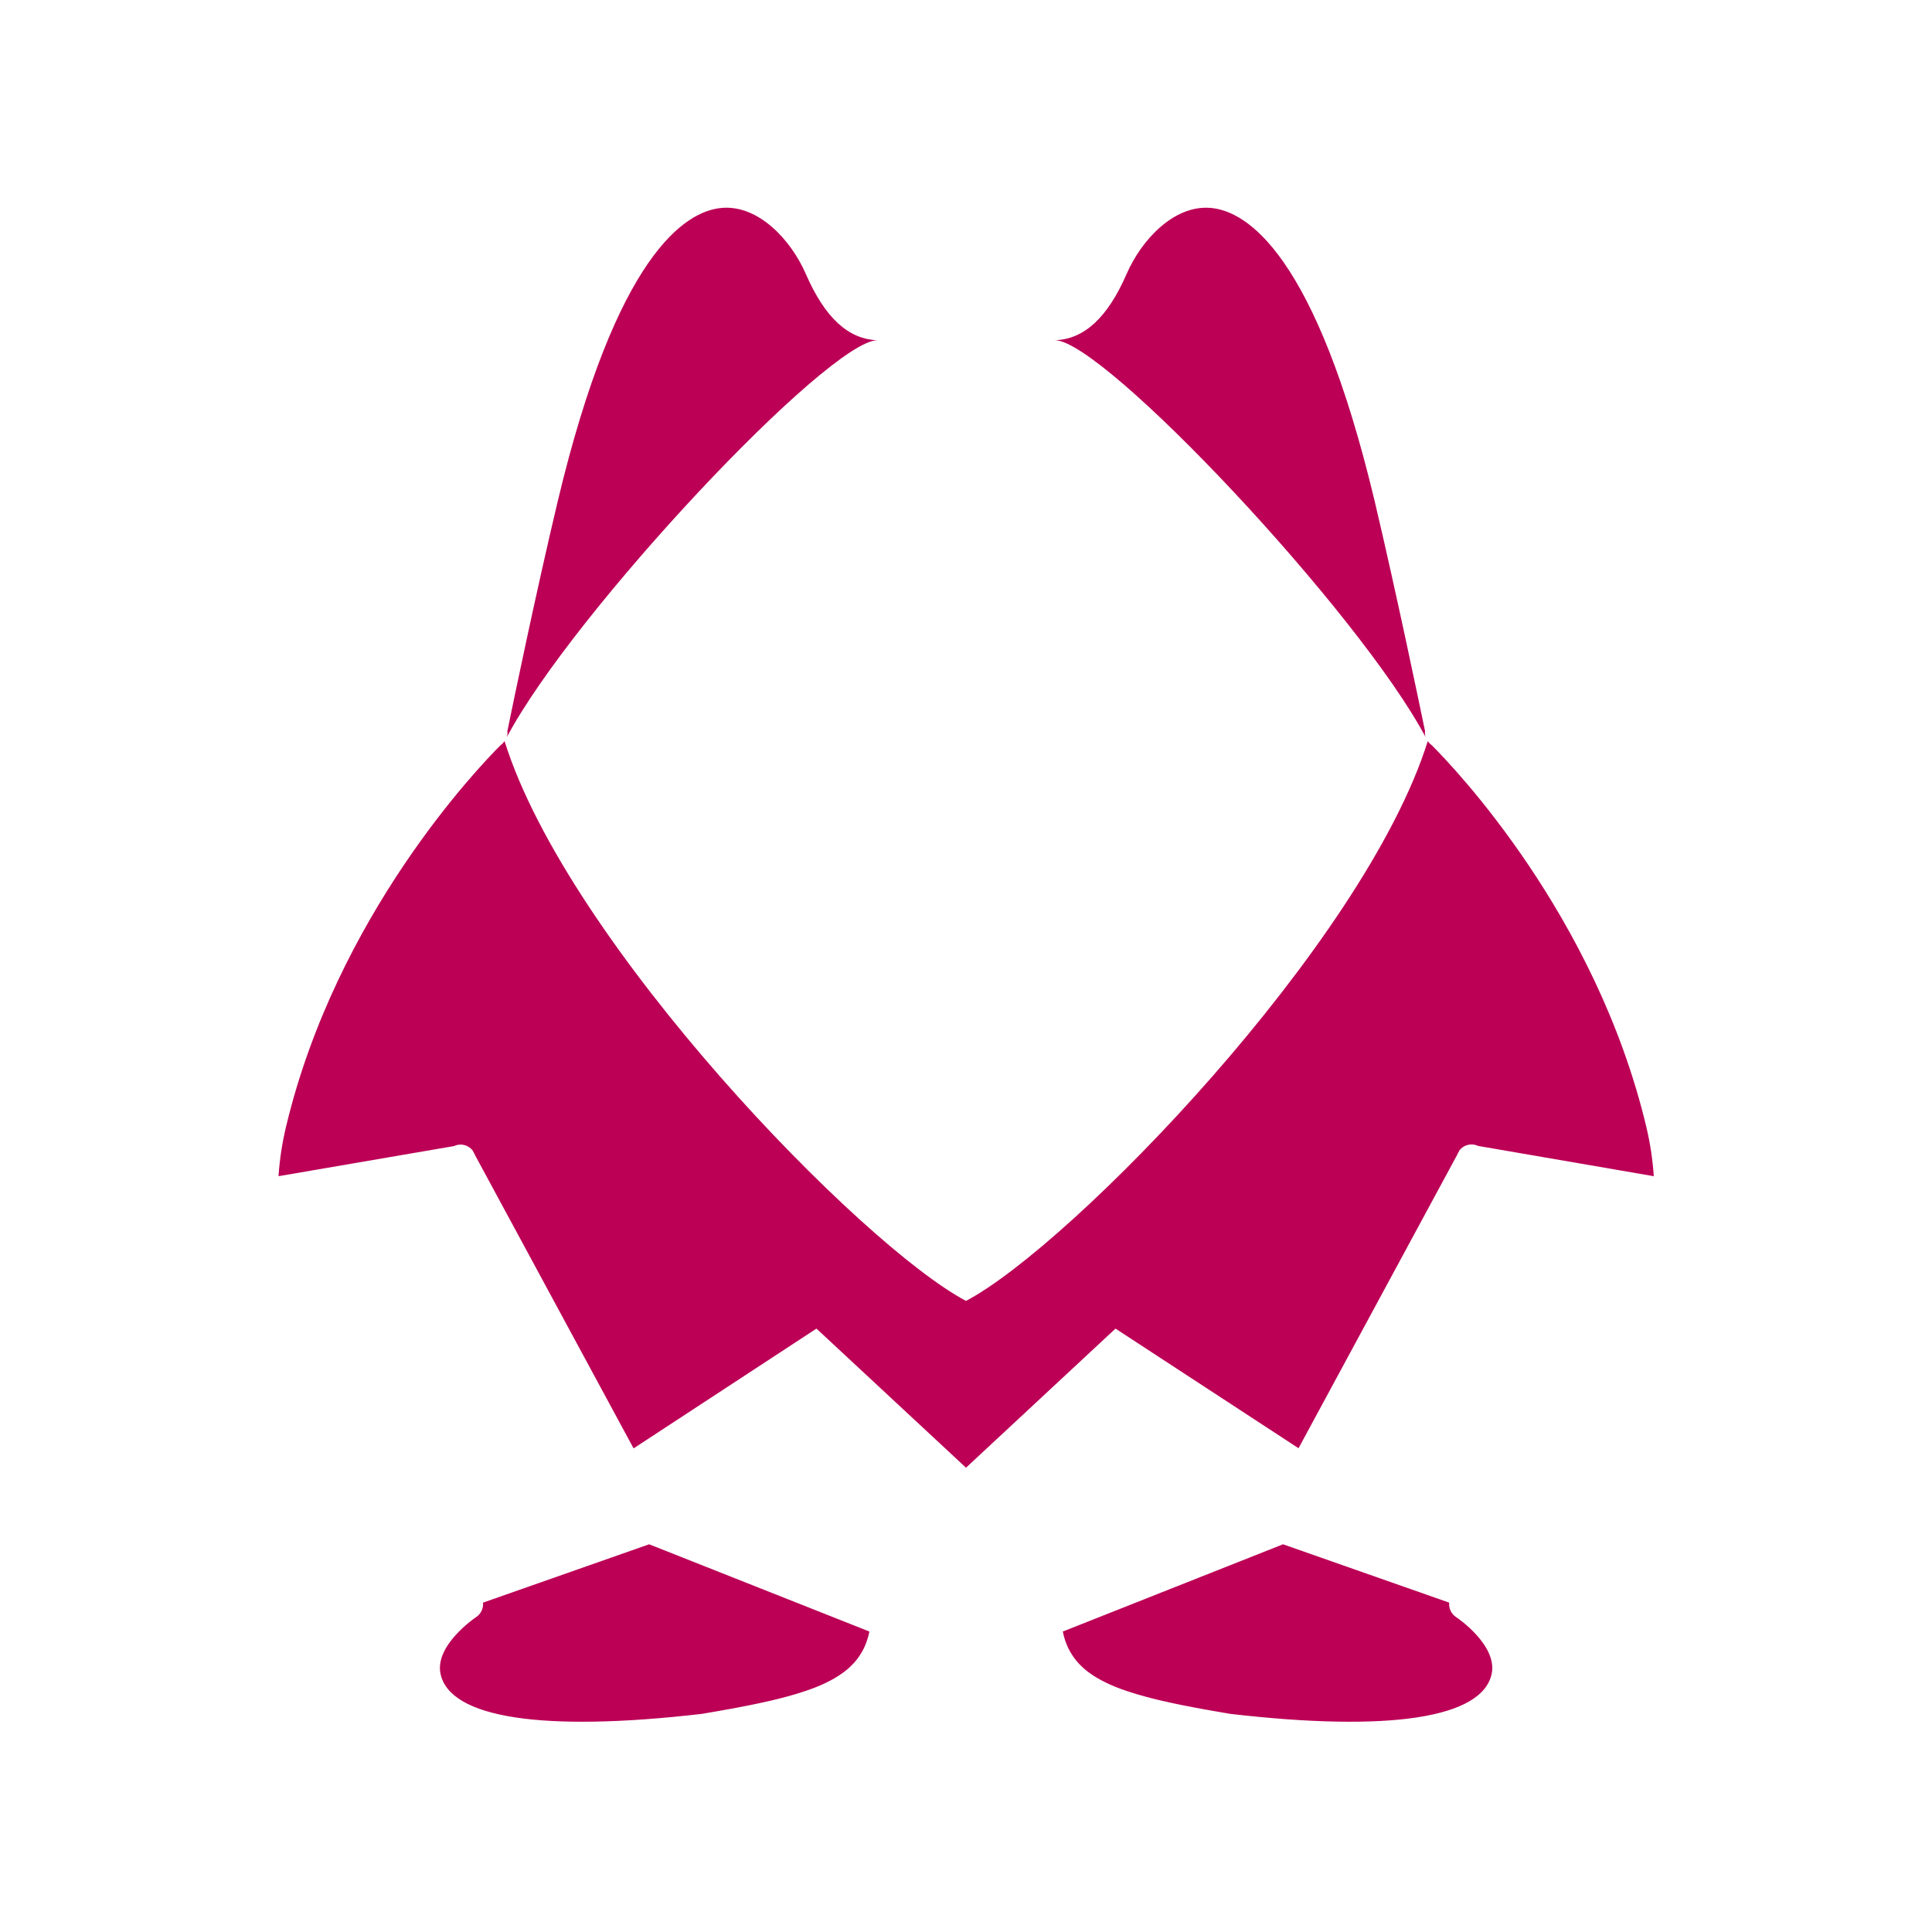
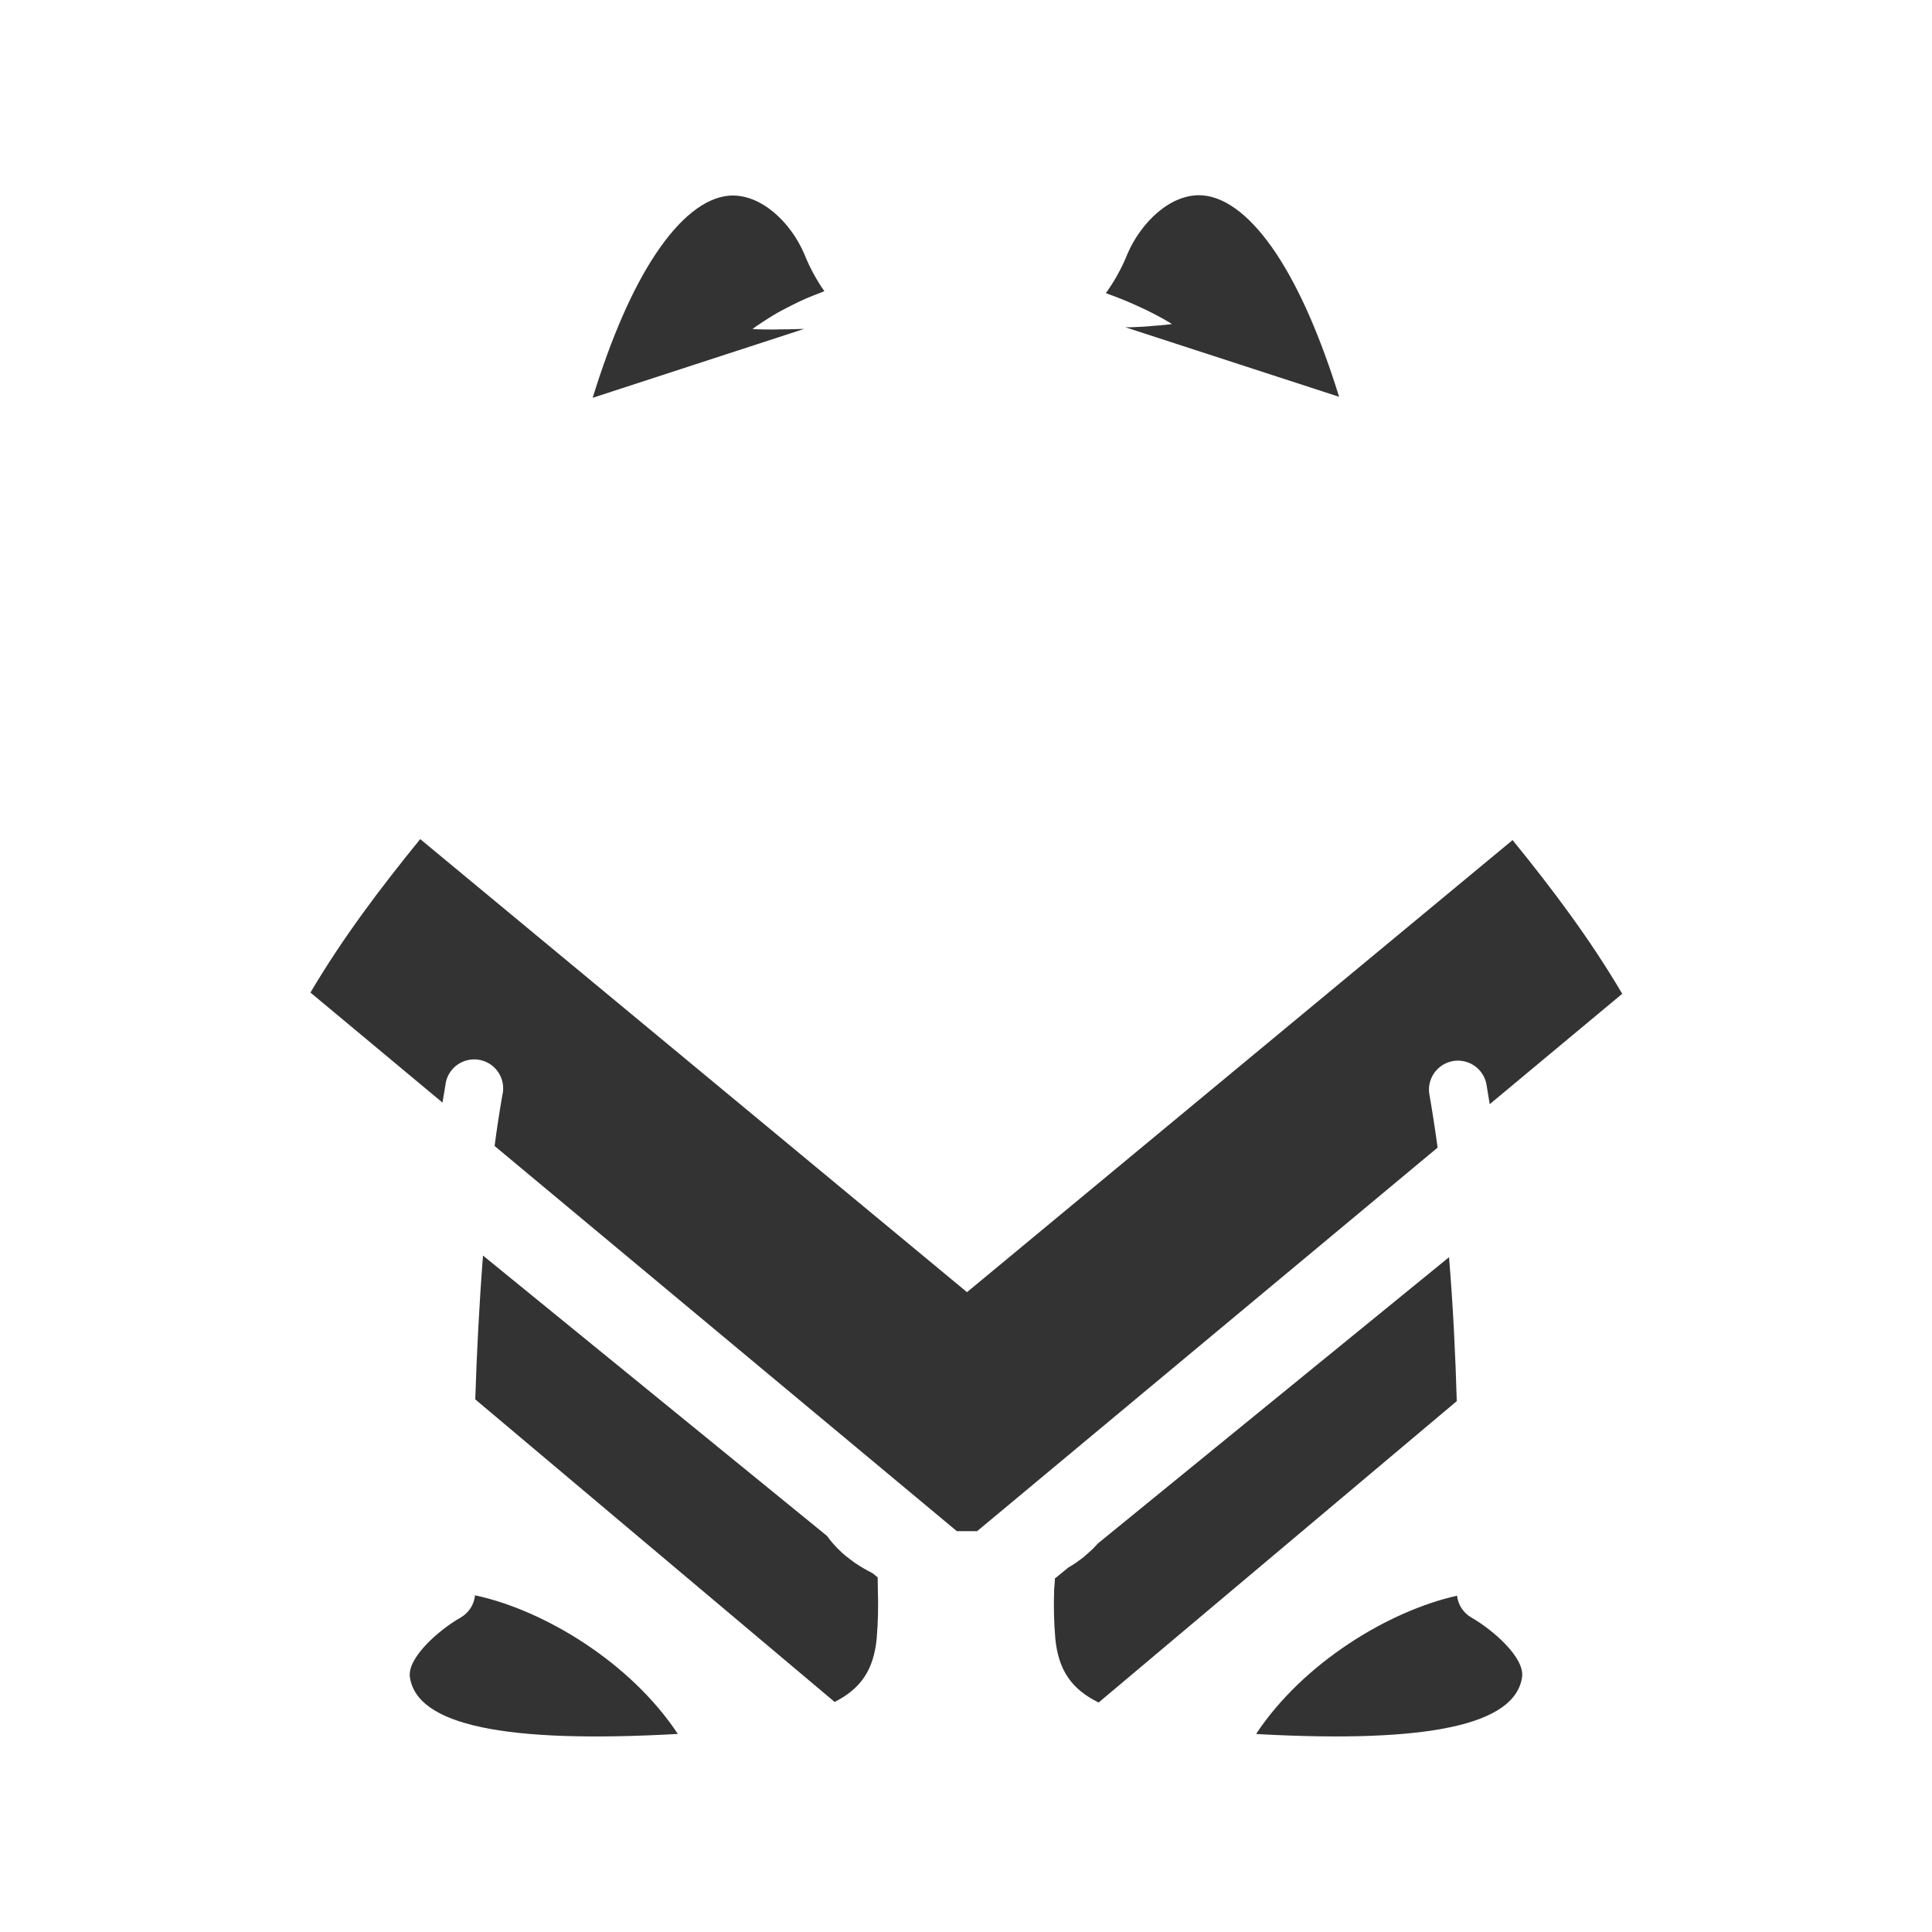
<svg xmlns="http://www.w3.org/2000/svg" id="图层_1" data-name="图层 1" viewBox="0 0 500 500">
  <defs>
-     <style>.cls-1{fill:#bc0056;}</style>
+     <style>.cls-1{fill:#333;}</style>
  </defs>
-   <path class="cls-1" d="M336.06,374.8l41.09-76a3.77,3.77,0,0,1,.48-.91l0-.08h0a4,4,0,0,1,2.78-1.61,3.91,3.91,0,0,1,2.1.36L428,304.4a77.08,77.08,0,0,0-1.93-12.74c-13.05-54.84-49.91-93.19-55.53-98.8a3.05,3.05,0,0,1-.75-.69l-.29-.36C353.07,244.3,277.12,322.42,250,336.67,223,322.42,147,244.3,130.58,191.81l-.29.36a3.05,3.05,0,0,1-.75.69c-5.62,5.61-42.48,44-55.53,98.8a77.08,77.08,0,0,0-1.93,12.74l45.44-7.8a3.91,3.91,0,0,1,2.1-.36,4,4,0,0,1,2.78,1.61h0l0,.08a3.77,3.77,0,0,1,.48.91l41.09,76,47.33-31,38.7,36,38.69-36Z" />
-   <path class="cls-1" d="M368.94,190.77a3.4,3.4,0,0,1-.14-1.55c-1.43-6.95-7.5-36.1-13-59.36-15.3-64.26-33.16-75.23-42.45-76.05-9.51-.84-17.95,8.27-21.78,17.08-4.92,11.31-11,16.92-18.56,17.16C285.6,88.05,351.8,158.46,368.94,190.77Z" />
-   <path class="cls-1" d="M125,414.76a4,4,0,0,1-1.81,3.76c-.1.07-10.71,7.21-9.19,14.63,2.37,11.48,26.39,15.18,67.64,10.4l2.62-.45,1.05-.18,1.46-.26,1.25-.22,1.2-.22,1.26-.23,1.09-.21,1.27-.25,1-.19,1.25-.26.93-.19,1.23-.27.85-.19,1.23-.27.76-.18,1.23-.3.63-.16,1.28-.33.22-.06q2.36-.63,4.44-1.32l.38-.12,1.09-.38.49-.17,1-.38.51-.2.91-.39.5-.21.86-.4.46-.23c.28-.13.56-.28.83-.42l.41-.22c.27-.15.54-.3.8-.46l.35-.21.79-.5.25-.18c.28-.18.55-.37.81-.56v0a18.06,18.06,0,0,0,2.54-2.28l.08-.07c.2-.22.39-.45.58-.68l.18-.22c.17-.22.33-.44.49-.67l.2-.28c.15-.22.3-.45.43-.68a3.21,3.21,0,0,0,.19-.31c.14-.23.26-.46.38-.7s.12-.22.17-.33.23-.49.33-.74.1-.23.14-.34.21-.52.3-.79c0-.11.07-.22.1-.33.1-.28.18-.56.26-.85a2.68,2.68,0,0,0,.07-.27c.08-.32.16-.64.23-1h0l-57-22.58Z" />
-   <path class="cls-1" d="M376.86,418.52a4,4,0,0,1-1.81-3.76l-43-15.1-57,22.58h0c.07.33.15.65.23,1a2.68,2.68,0,0,0,.07.27c.08.29.16.57.26.85,0,.11.06.22.1.33.09.27.19.53.3.79s.09.23.14.34.21.49.33.74l.17.33c.12.24.24.47.38.7a3.21,3.21,0,0,0,.19.31c.13.23.28.46.43.68l.2.28c.16.23.32.45.49.67l.18.22c.19.23.38.46.58.68l.08.07a18.06,18.06,0,0,0,2.54,2.28v0c.26.19.53.38.81.56l.25.18.79.5.35.21c.26.16.53.31.8.46l.41.22c.27.14.55.29.83.42l.46.23.86.4.5.21.91.39.51.2,1,.38.48.17,1.09.38.38.12q2.09.69,4.44,1.32l.22.06,1.28.33.63.16,1.23.3.76.18,1.23.27.85.19,1.23.27.94.19,1.25.26,1,.19,1.27.25,1.09.21,1.26.23,1.2.22,1.25.22,1.46.26,1.05.18,2.62.45c41.25,4.78,65.27,1.08,67.64-10.4C387.57,425.73,377,418.59,376.86,418.52Z" />
-   <path class="cls-1" d="M227.1,88.05c-7.57-.24-13.64-5.85-18.56-17.16-3.83-8.81-12.27-17.92-21.78-17.08-9.29.82-27.15,11.79-42.45,76.05-5.54,23.26-11.6,52.41-13,59.36a3.4,3.4,0,0,1-.14,1.55C148.27,158.46,214.47,88.05,227.1,88.05Z" />
+   <path class="cls-1" d="M226.88,424.13a106,106,0,0,0,.31-12.7c0-1.11-.05-2.16-.05-3.21l-1.31-1.07a42.38,42.38,0,0,1-4.45-2.59c-.86-.6-1.66-1.22-2.41-1.81s-1.4-1.22-2-1.81a27.07,27.07,0,0,1-2.86-3.33l0-.05L125,324.94c-1,12.95-1.64,25.67-2,37.22l93,78.3C223,436.92,226.1,431.92,226.88,424.13Z" />
+   <path class="cls-1" d="M122.94,412.87a7.51,7.51,0,0,1-3.76,5.77c-5.7,3.26-13.82,10.43-13.1,15.41,1.82,12.42,24.49,17.22,69.34,14.69C163.11,430.12,140.66,416.64,122.94,412.87Z" />
+   <path class="cls-1" d="M169.67,65.76c-6,9-11.41,21.45-16.29,37.19l54.73-17.83c-1,0-1.94.07-2.84.08l-5.54.08c-3.11,0-5-.12-5-.12s1.45-1.12,4.12-2.78a51.69,51.69,0,0,1,4.92-2.79c1.95-1,4.15-2.12,6.64-3.08.94-.39,1.92-.76,2.93-1.15a47.87,47.87,0,0,1-5.15-9.52C204.79,57.74,197,50,188.66,50.64,182.44,51.18,175.87,56.41,169.67,65.76Z" />
+   <path class="cls-1" d="M391.46,217.41l-141.2,117L108.75,217.16c-10.43,12.83-20,25.5-28.41,39.71l34.18,28.48c.25-1.49.48-3,.74-4.46A7.5,7.5,0,1,1,130,283.47c-.75,4.29-1.42,8.67-2,13.11l119.64,99.69h5.23L372.05,297c-.62-4.58-1.31-9.09-2.08-13.5a7.5,7.5,0,1,1,14.77-2.58c.28,1.6.54,3.22.8,4.84l34.29-28.57C411.42,242.92,401.88,230.25,391.46,217.41Z" />
+   <path class="cls-1" d="M284.32,440.61l92.69-78c-.33-11.55-.93-24.28-2-37.25l-90.87,74.08c-.41.45-.85.93-1.34,1.42s-1.29,1.16-2,1.8-1.54,1.19-2.4,1.81c-.61.41-1.27.83-1.95,1.23L273,408.52c0,.9-.1,1.82-.19,2.78,0,.06,0,.14,0,.21a104.65,104.65,0,0,0,.31,12.62C273.92,432,277.1,437.07,284.32,440.61Z" />
+   <path class="cls-1" d="M380.81,418.63a7.52,7.52,0,0,1-3.73-5.66c-17.64,3.92-39.79,17.33-52,35.77l.94.07c43.87,2.35,66.09-2.47,67.89-14.77C394.64,429.07,386.52,421.9,380.81,418.63Z" />
+   <path class="cls-1" d="M292.83,84.69l-1.61,0,55.34,18c-4.86-15.65-10.29-28-16.23-37-6.2-9.35-12.77-14.58-19-15.12-8.32-.7-16.13,7.1-19.57,15.2a47.23,47.23,0,0,1-5.56,10.09l1,.38c2.5.9,4.75,1.84,6.73,2.73s3.68,1.7,5.06,2.44c2.77,1.45,4.31,2.45,4.31,2.45s-1.81.28-4.93.48C296.85,84.51,295,84.6,292.83,84.69Z" />
</svg>
